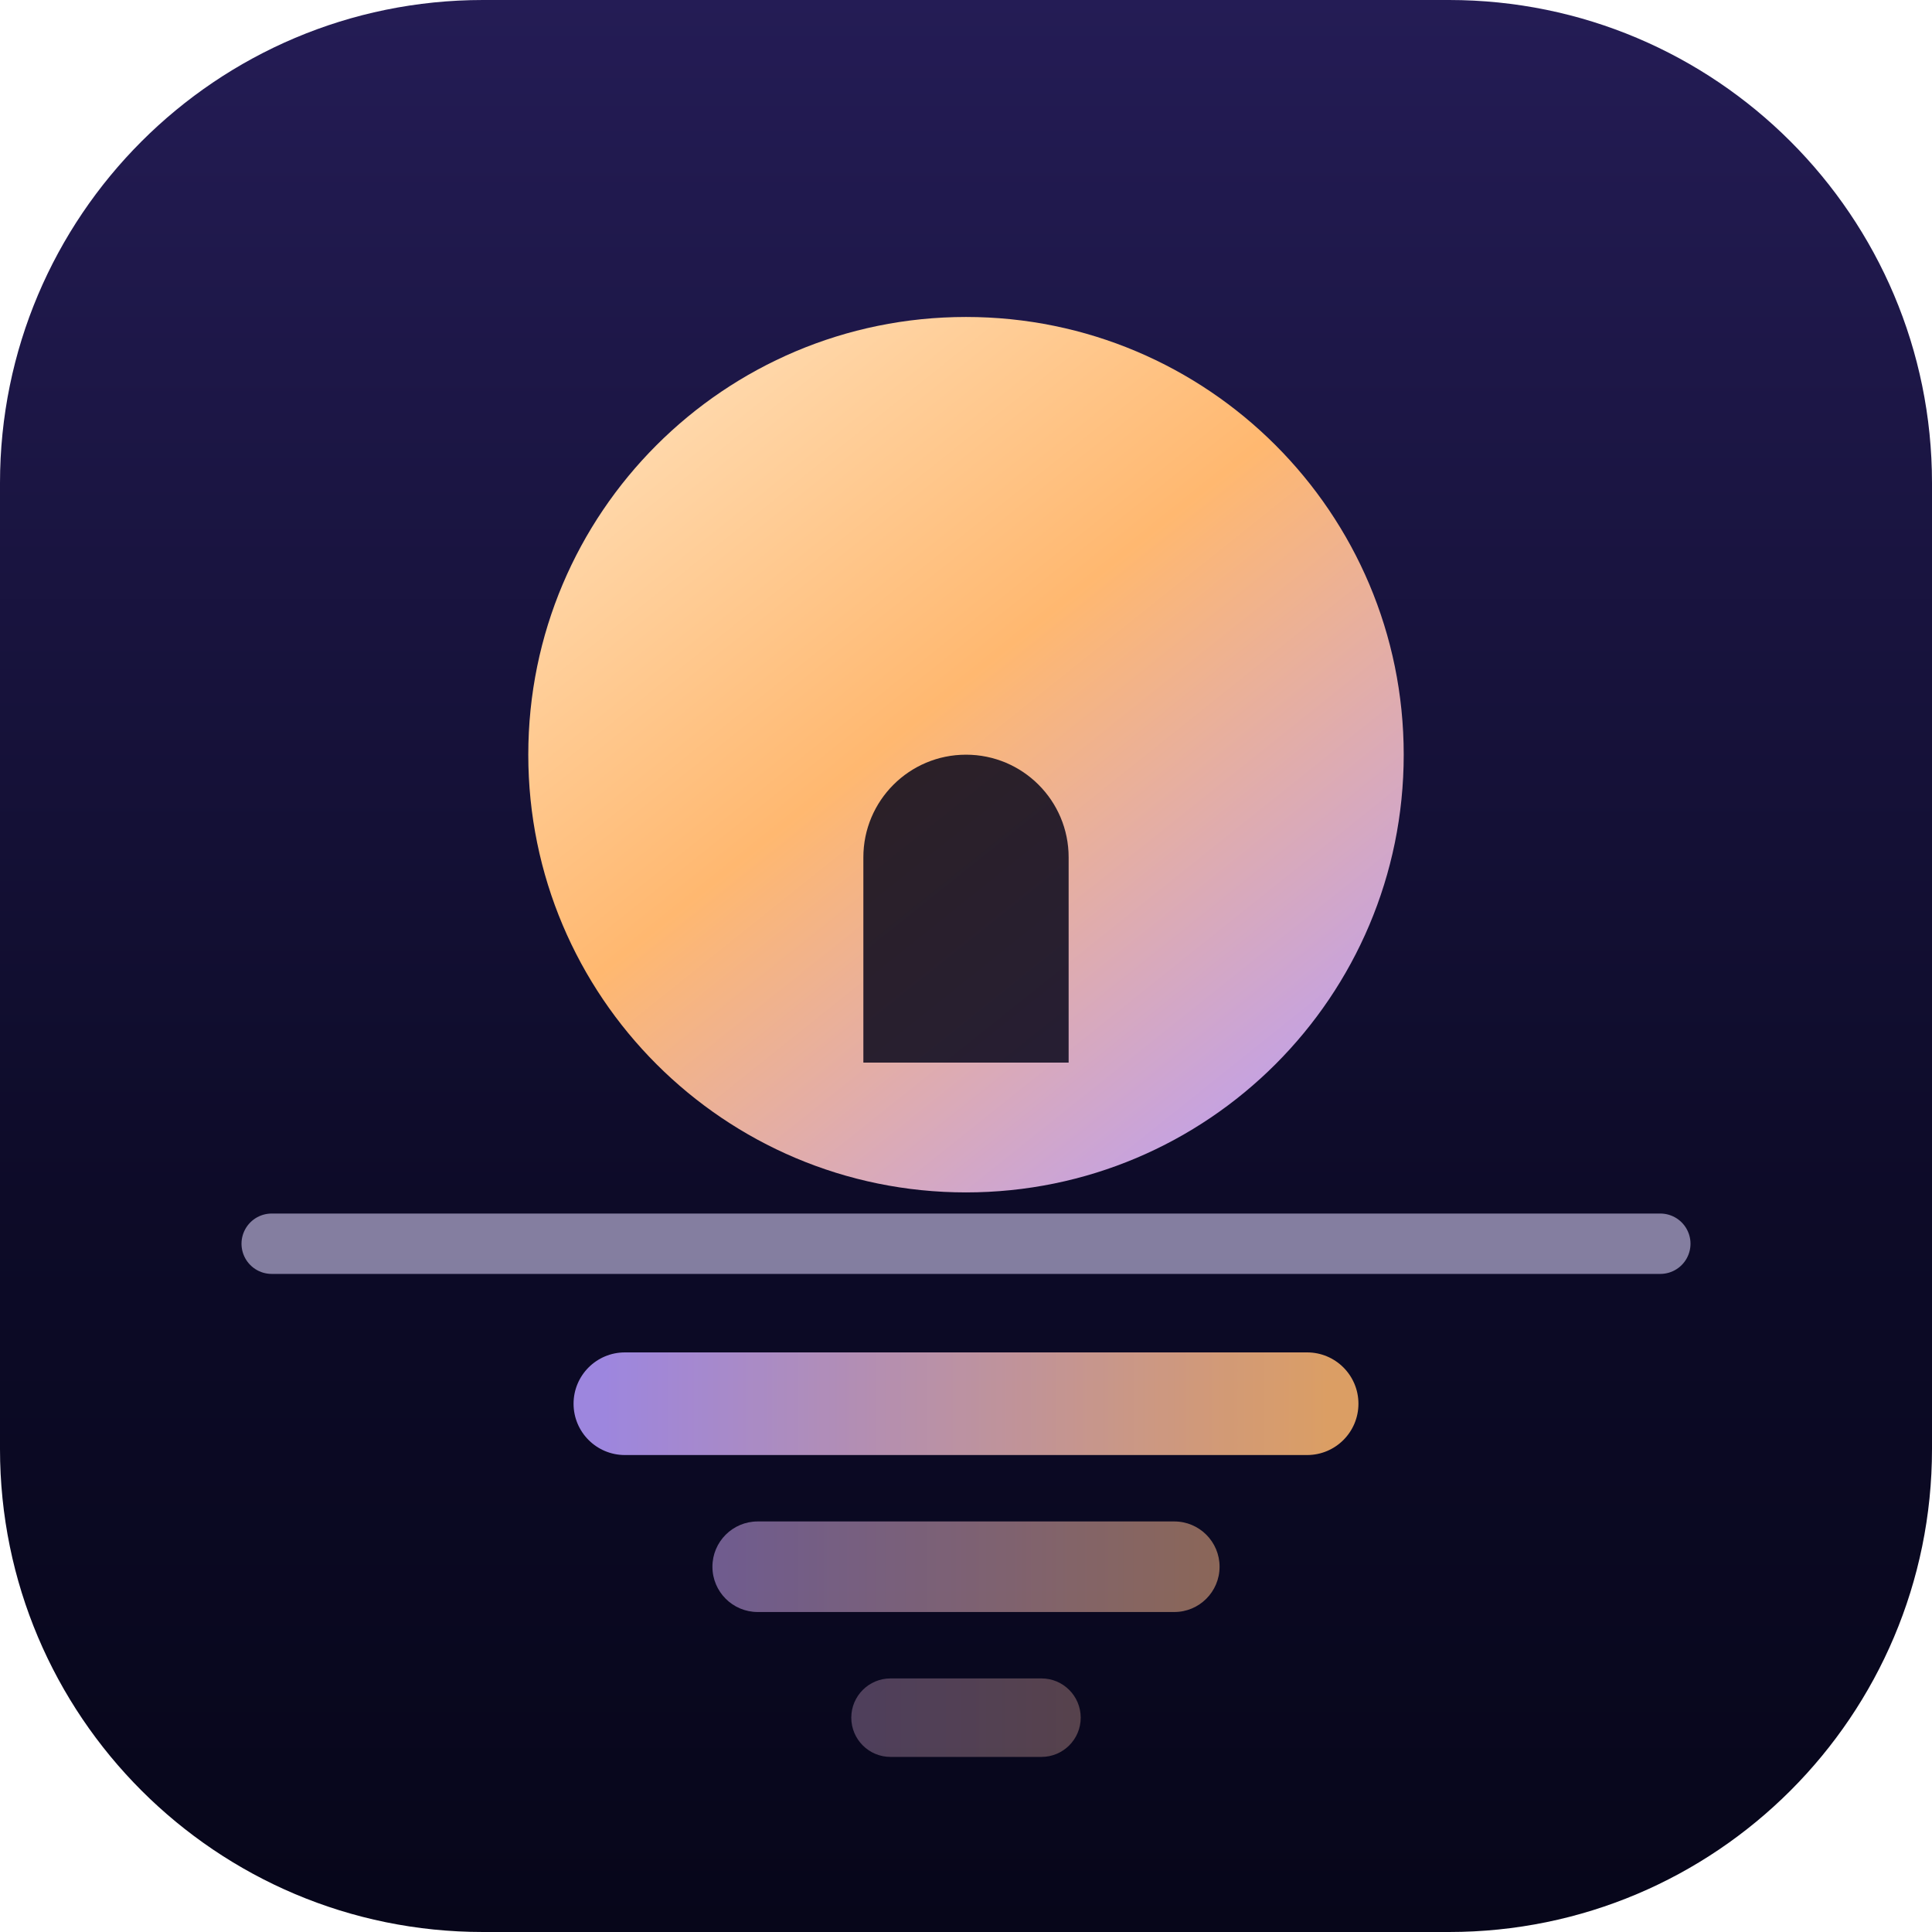
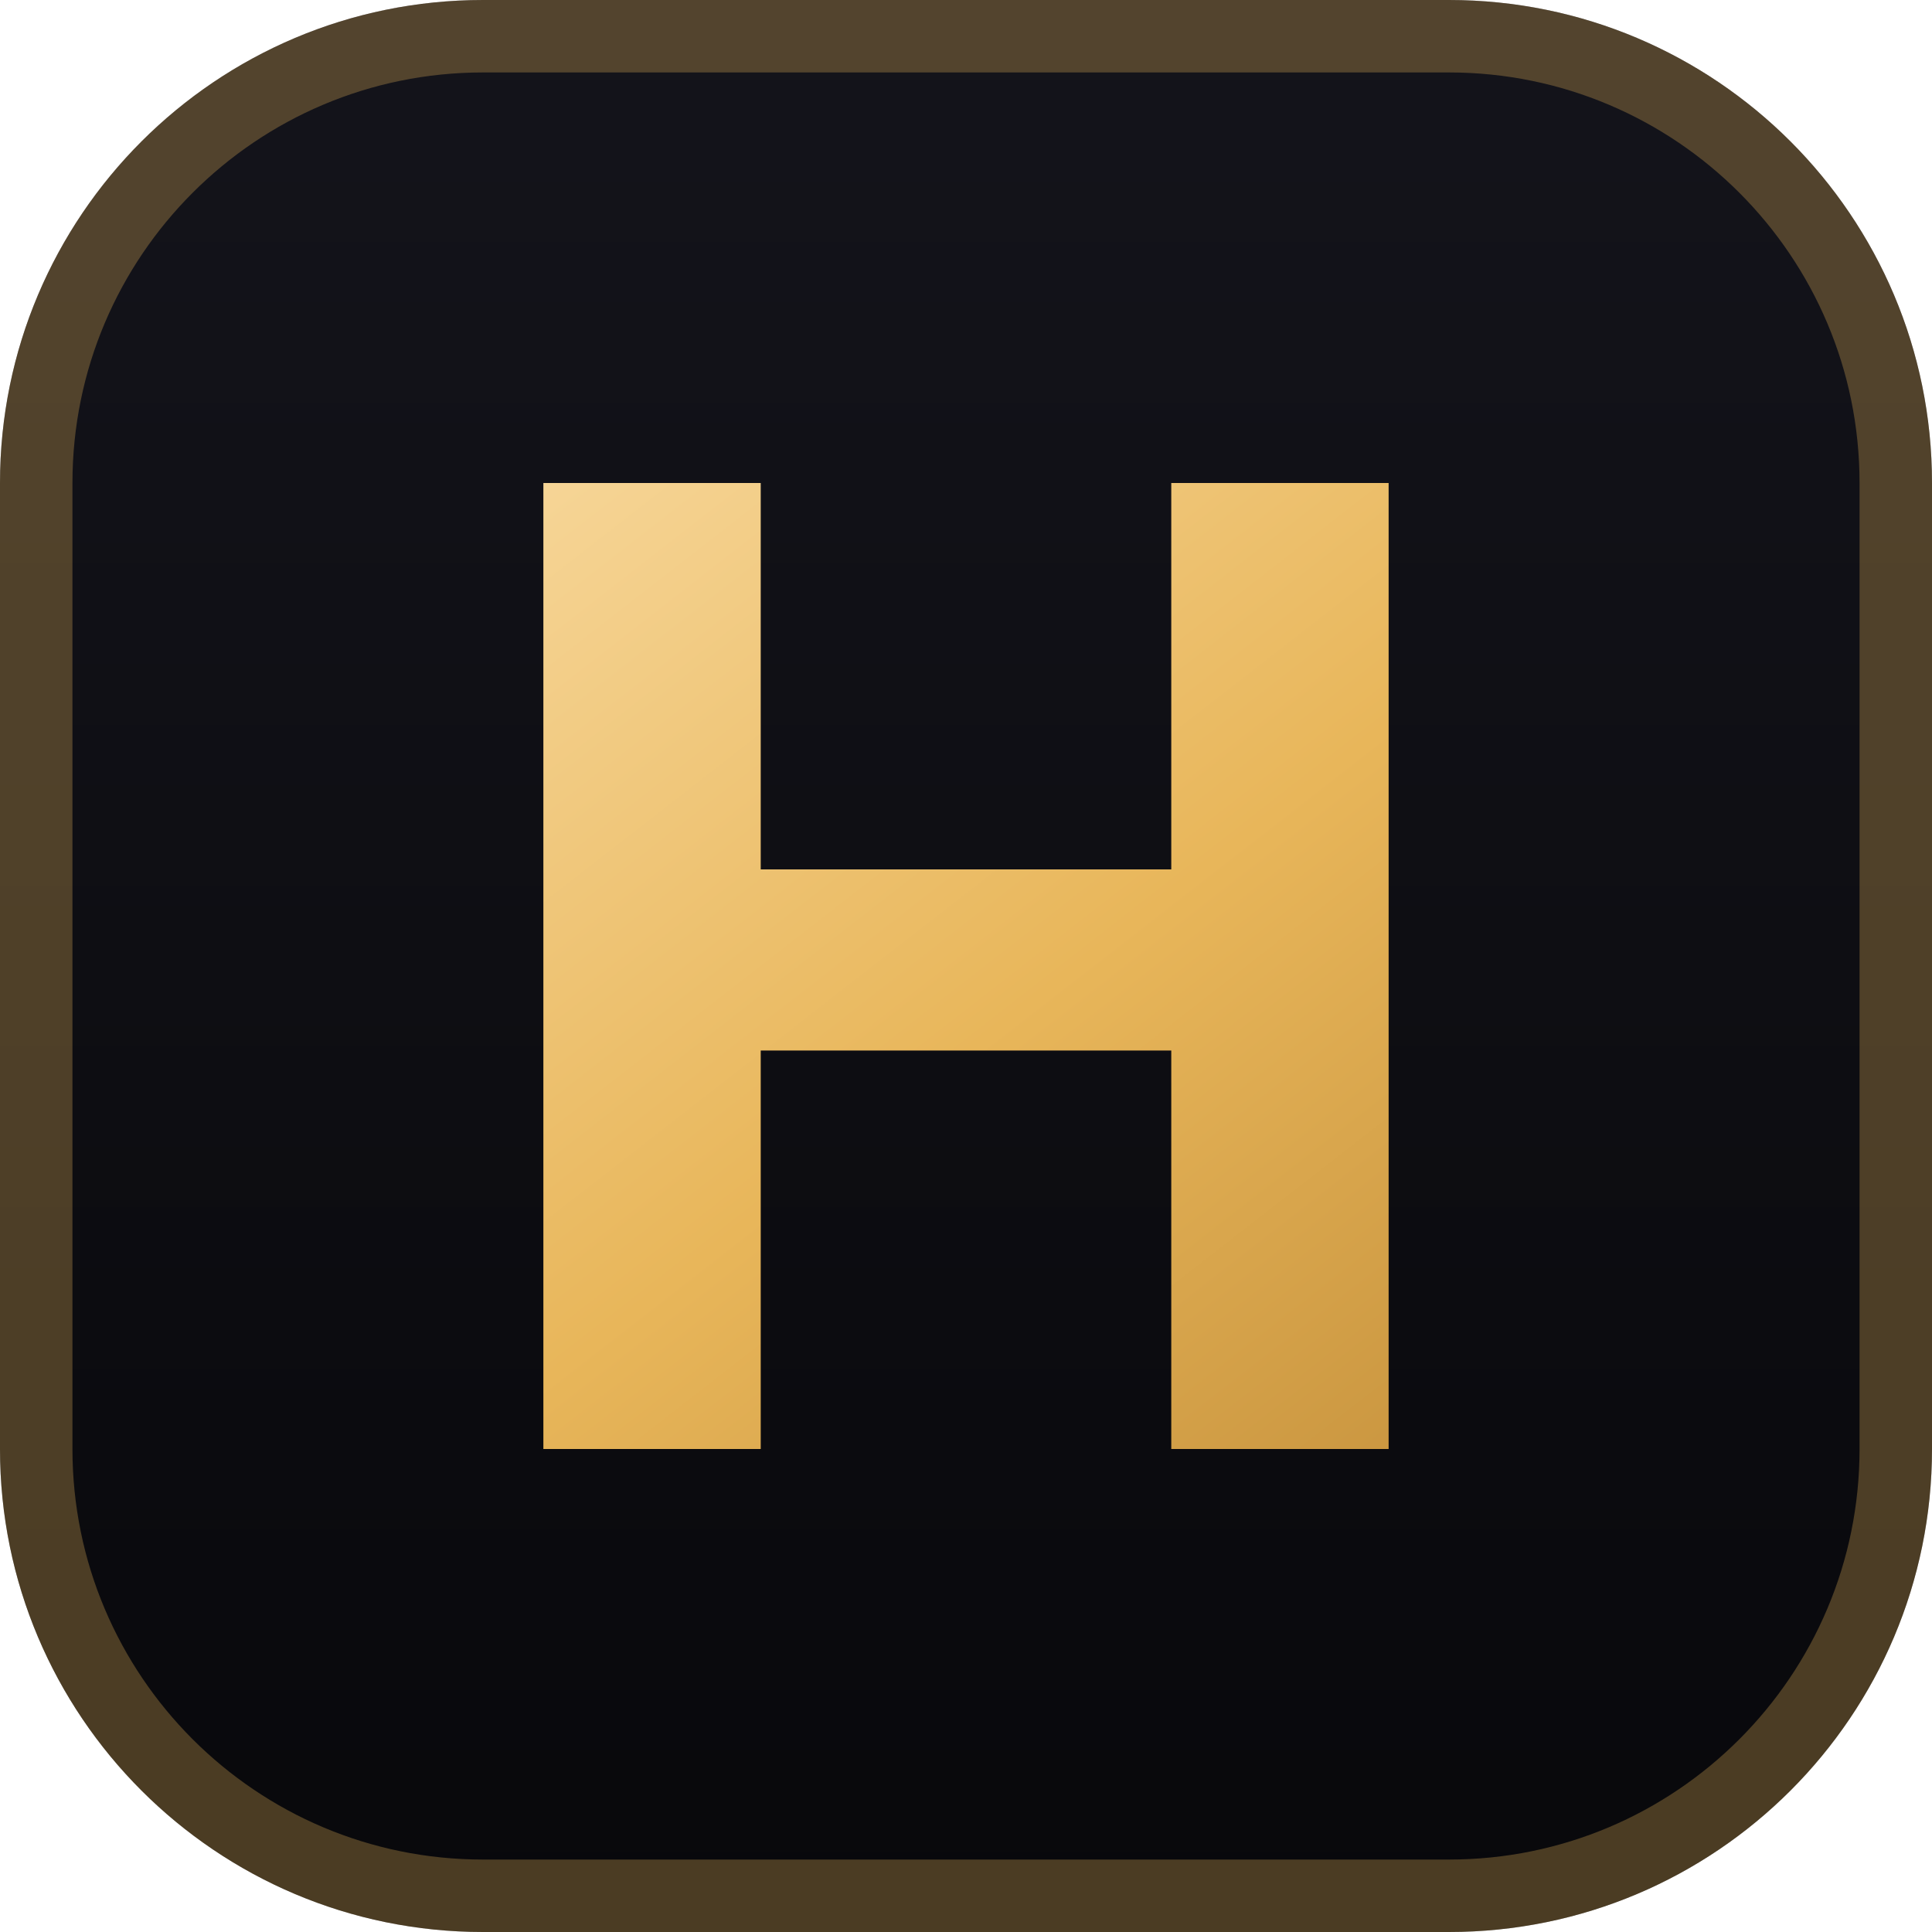
<svg xmlns="http://www.w3.org/2000/svg" viewBox="0 0 32 32">
  <defs>
-     <linearGradient id="night" x1="16" y1="0" x2="16" y2="32" gradientUnits="userSpaceOnUse">
-       <stop stop-color="#241c55" />
-       <stop offset="0.62" stop-color="#0d0b28" />
-       <stop offset="1" stop-color="#07061a" />
+     <linearGradient id="chip" x1="16" y1="0" x2="16" y2="32" gradientUnits="userSpaceOnUse">
+       <stop stop-color="#14141b" />
+       <stop offset="1" stop-color="#08080b" />
    </linearGradient>
-     <linearGradient id="orb" x1="10" y1="5" x2="22" y2="20" gradientUnits="userSpaceOnUse">
-       <stop stop-color="#ffe3bf" />
-       <stop offset="0.45" stop-color="#ffb870" />
-       <stop offset="1" stop-color="#b69cff" />
-     </linearGradient>
-     <linearGradient id="refl" x1="10" y1="22" x2="22" y2="22" gradientUnits="userSpaceOnUse">
-       <stop stop-color="#b69cff" />
-       <stop offset="1" stop-color="#ffb870" />
+     <linearGradient id="gold" x1="9" y1="7" x2="23" y2="25" gradientUnits="userSpaceOnUse">
+       <stop stop-color="#f7d79a" />
+       <stop offset="0.55" stop-color="#e8b65a" />
+       <stop offset="1" stop-color="#c9953f" />
    </linearGradient>
  </defs>
-   <rect width="32" height="32" rx="8" fill="url(#night)" />
-   <circle cx="16" cy="12.5" r="7.25" fill="url(#orb)" />
-   <path d="M14.3 17.6v-3.4a1.7 1.7 0 0 1 3.4 0v3.4" fill="#07061a" opacity="0.85" />
-   <path d="M4.5 20.6h23" stroke="#c3bce0" stroke-opacity="0.65" stroke-width="1" stroke-linecap="round" />
-   <rect x="9.5" y="22.4" width="13" height="1.7" rx="0.85" fill="url(#refl)" opacity="0.85" />
-   <rect x="11.8" y="25.2" width="8.4" height="1.5" rx="0.75" fill="url(#refl)" opacity="0.55" />
-   <rect x="14.1" y="27.8" width="3.8" height="1.3" rx="0.65" fill="url(#refl)" opacity="0.35" />
+   <rect width="32" height="32" rx="8" fill="url(#chip)" />
+   <rect x="0.6" y="0.6" width="30.8" height="30.8" rx="7.4" fill="none" stroke="#e8b65a" stroke-opacity="0.3" stroke-width="1.2" />
+   <path d="M9 8h3.6v6.4h6.8V8H23v16h-3.6v-6.6h-6.8V24H9V8z" fill="url(#gold)" />
</svg>
